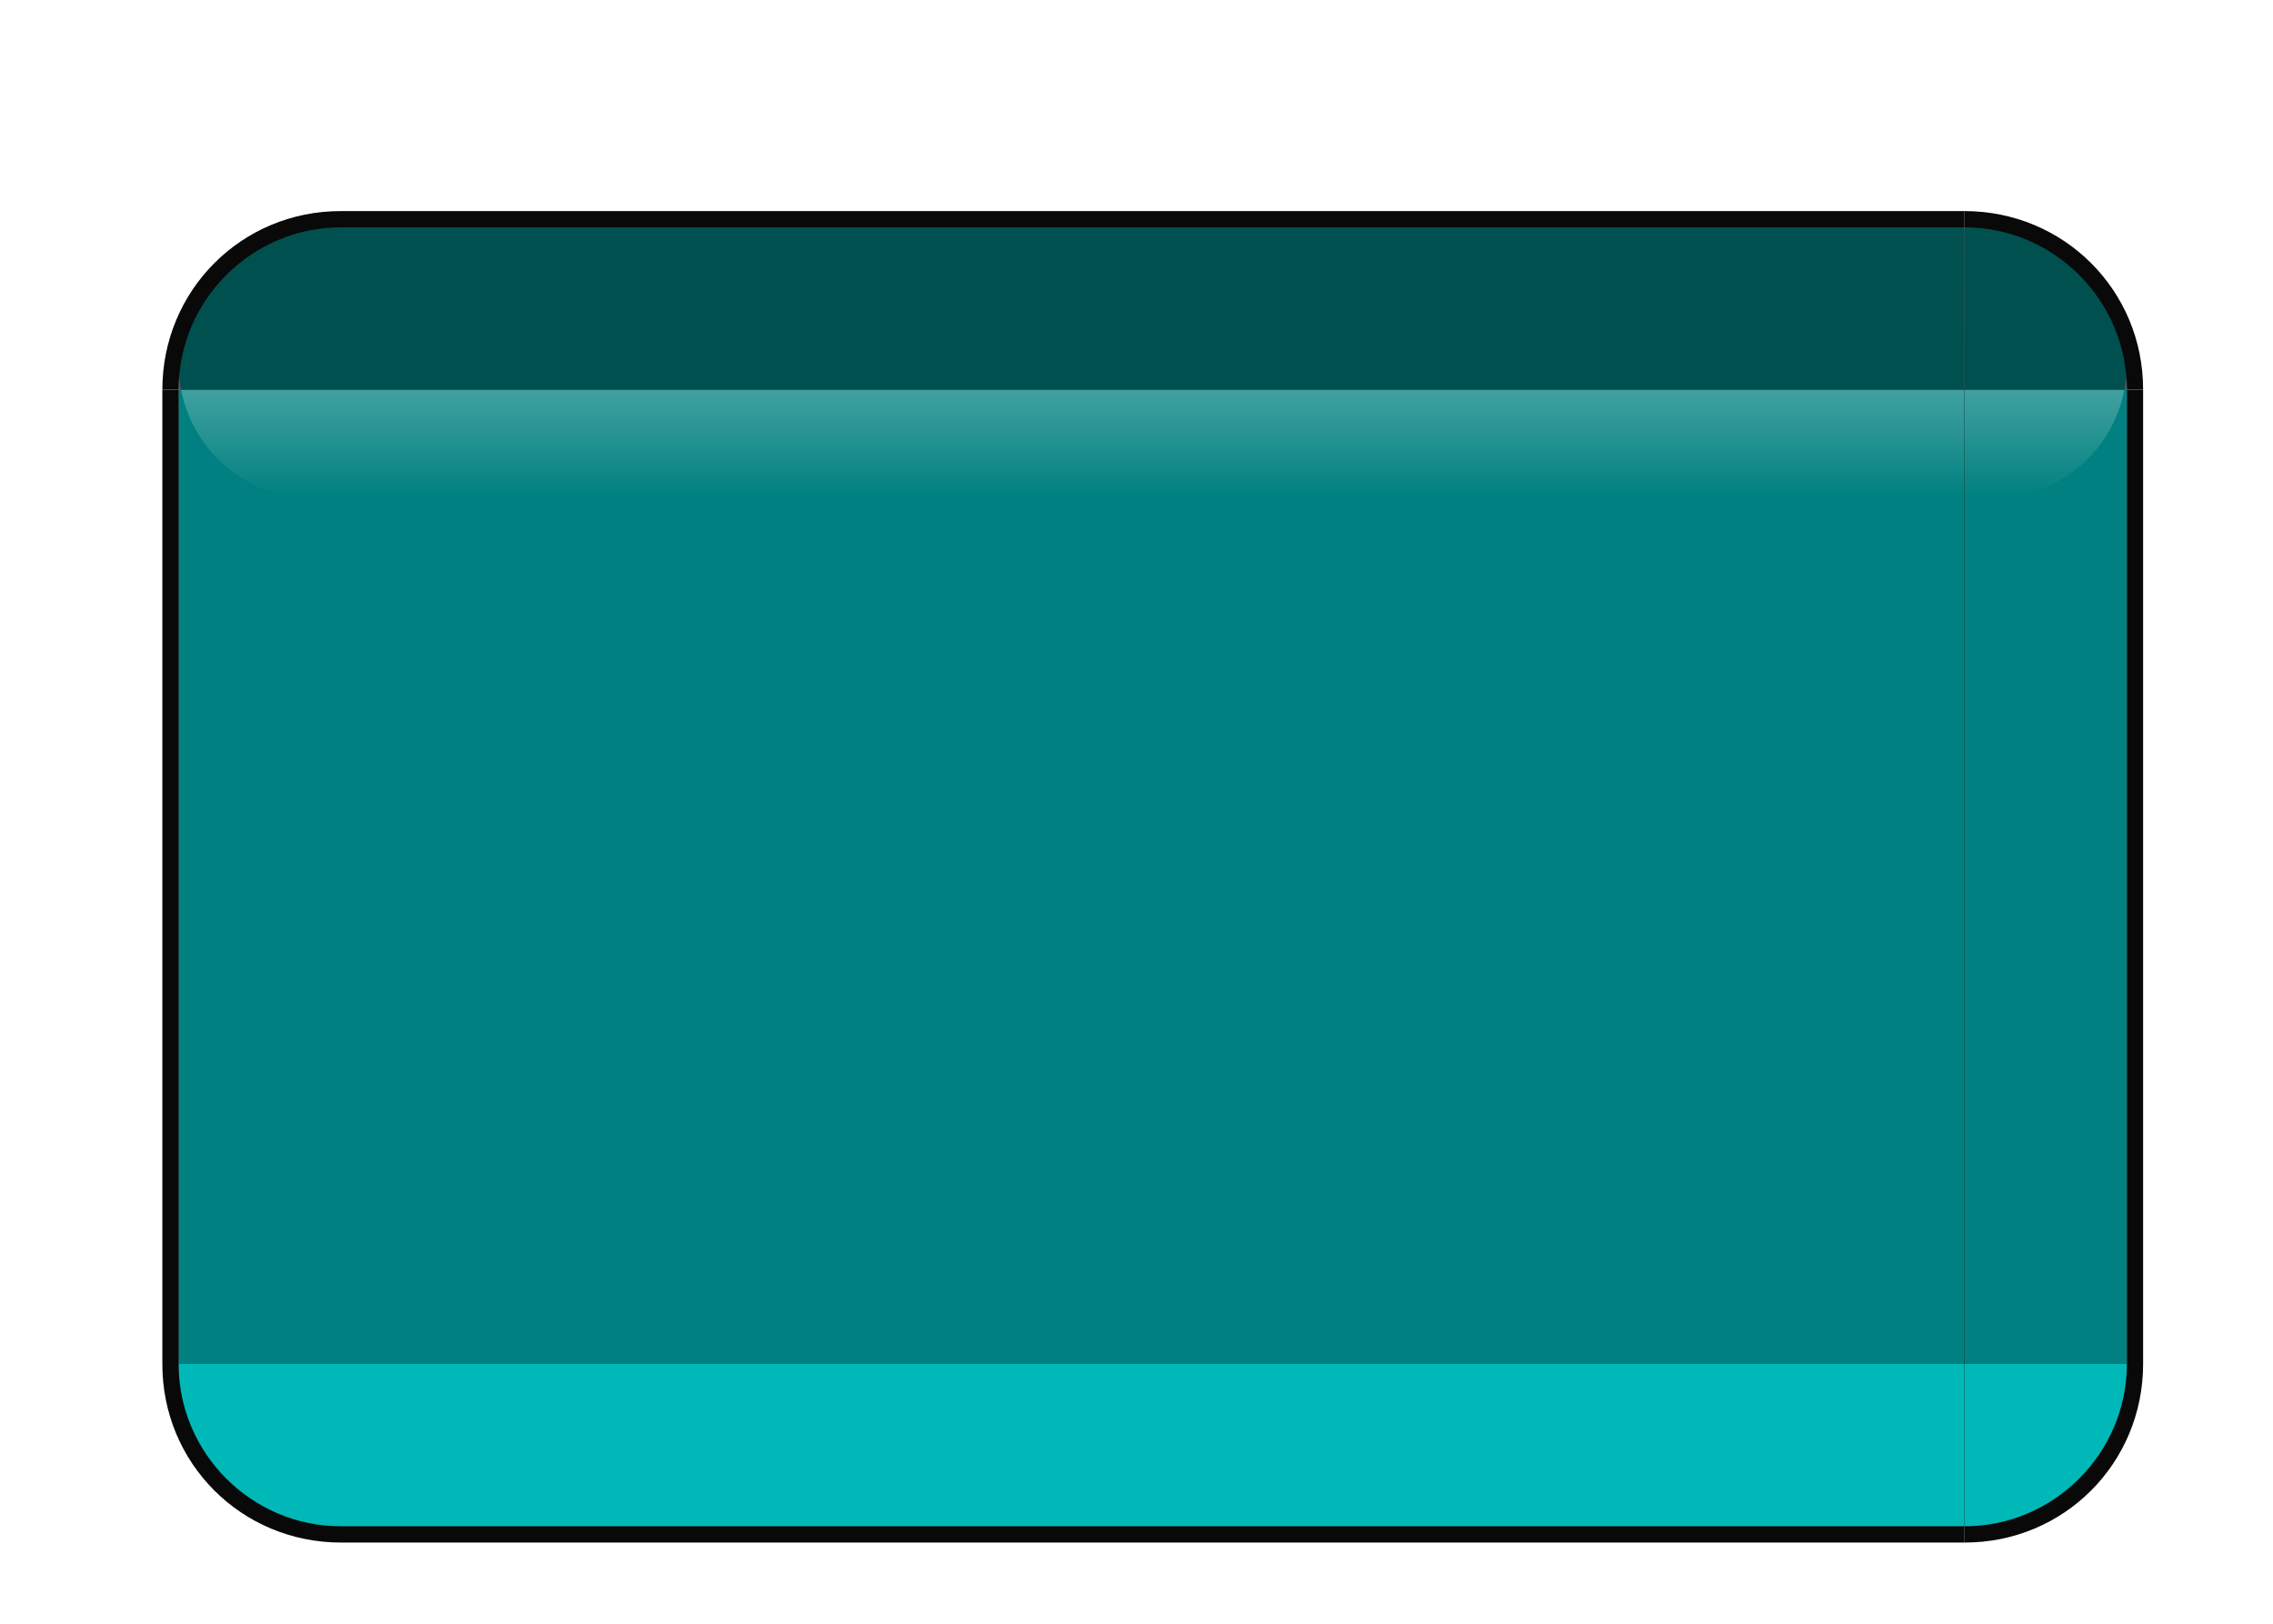
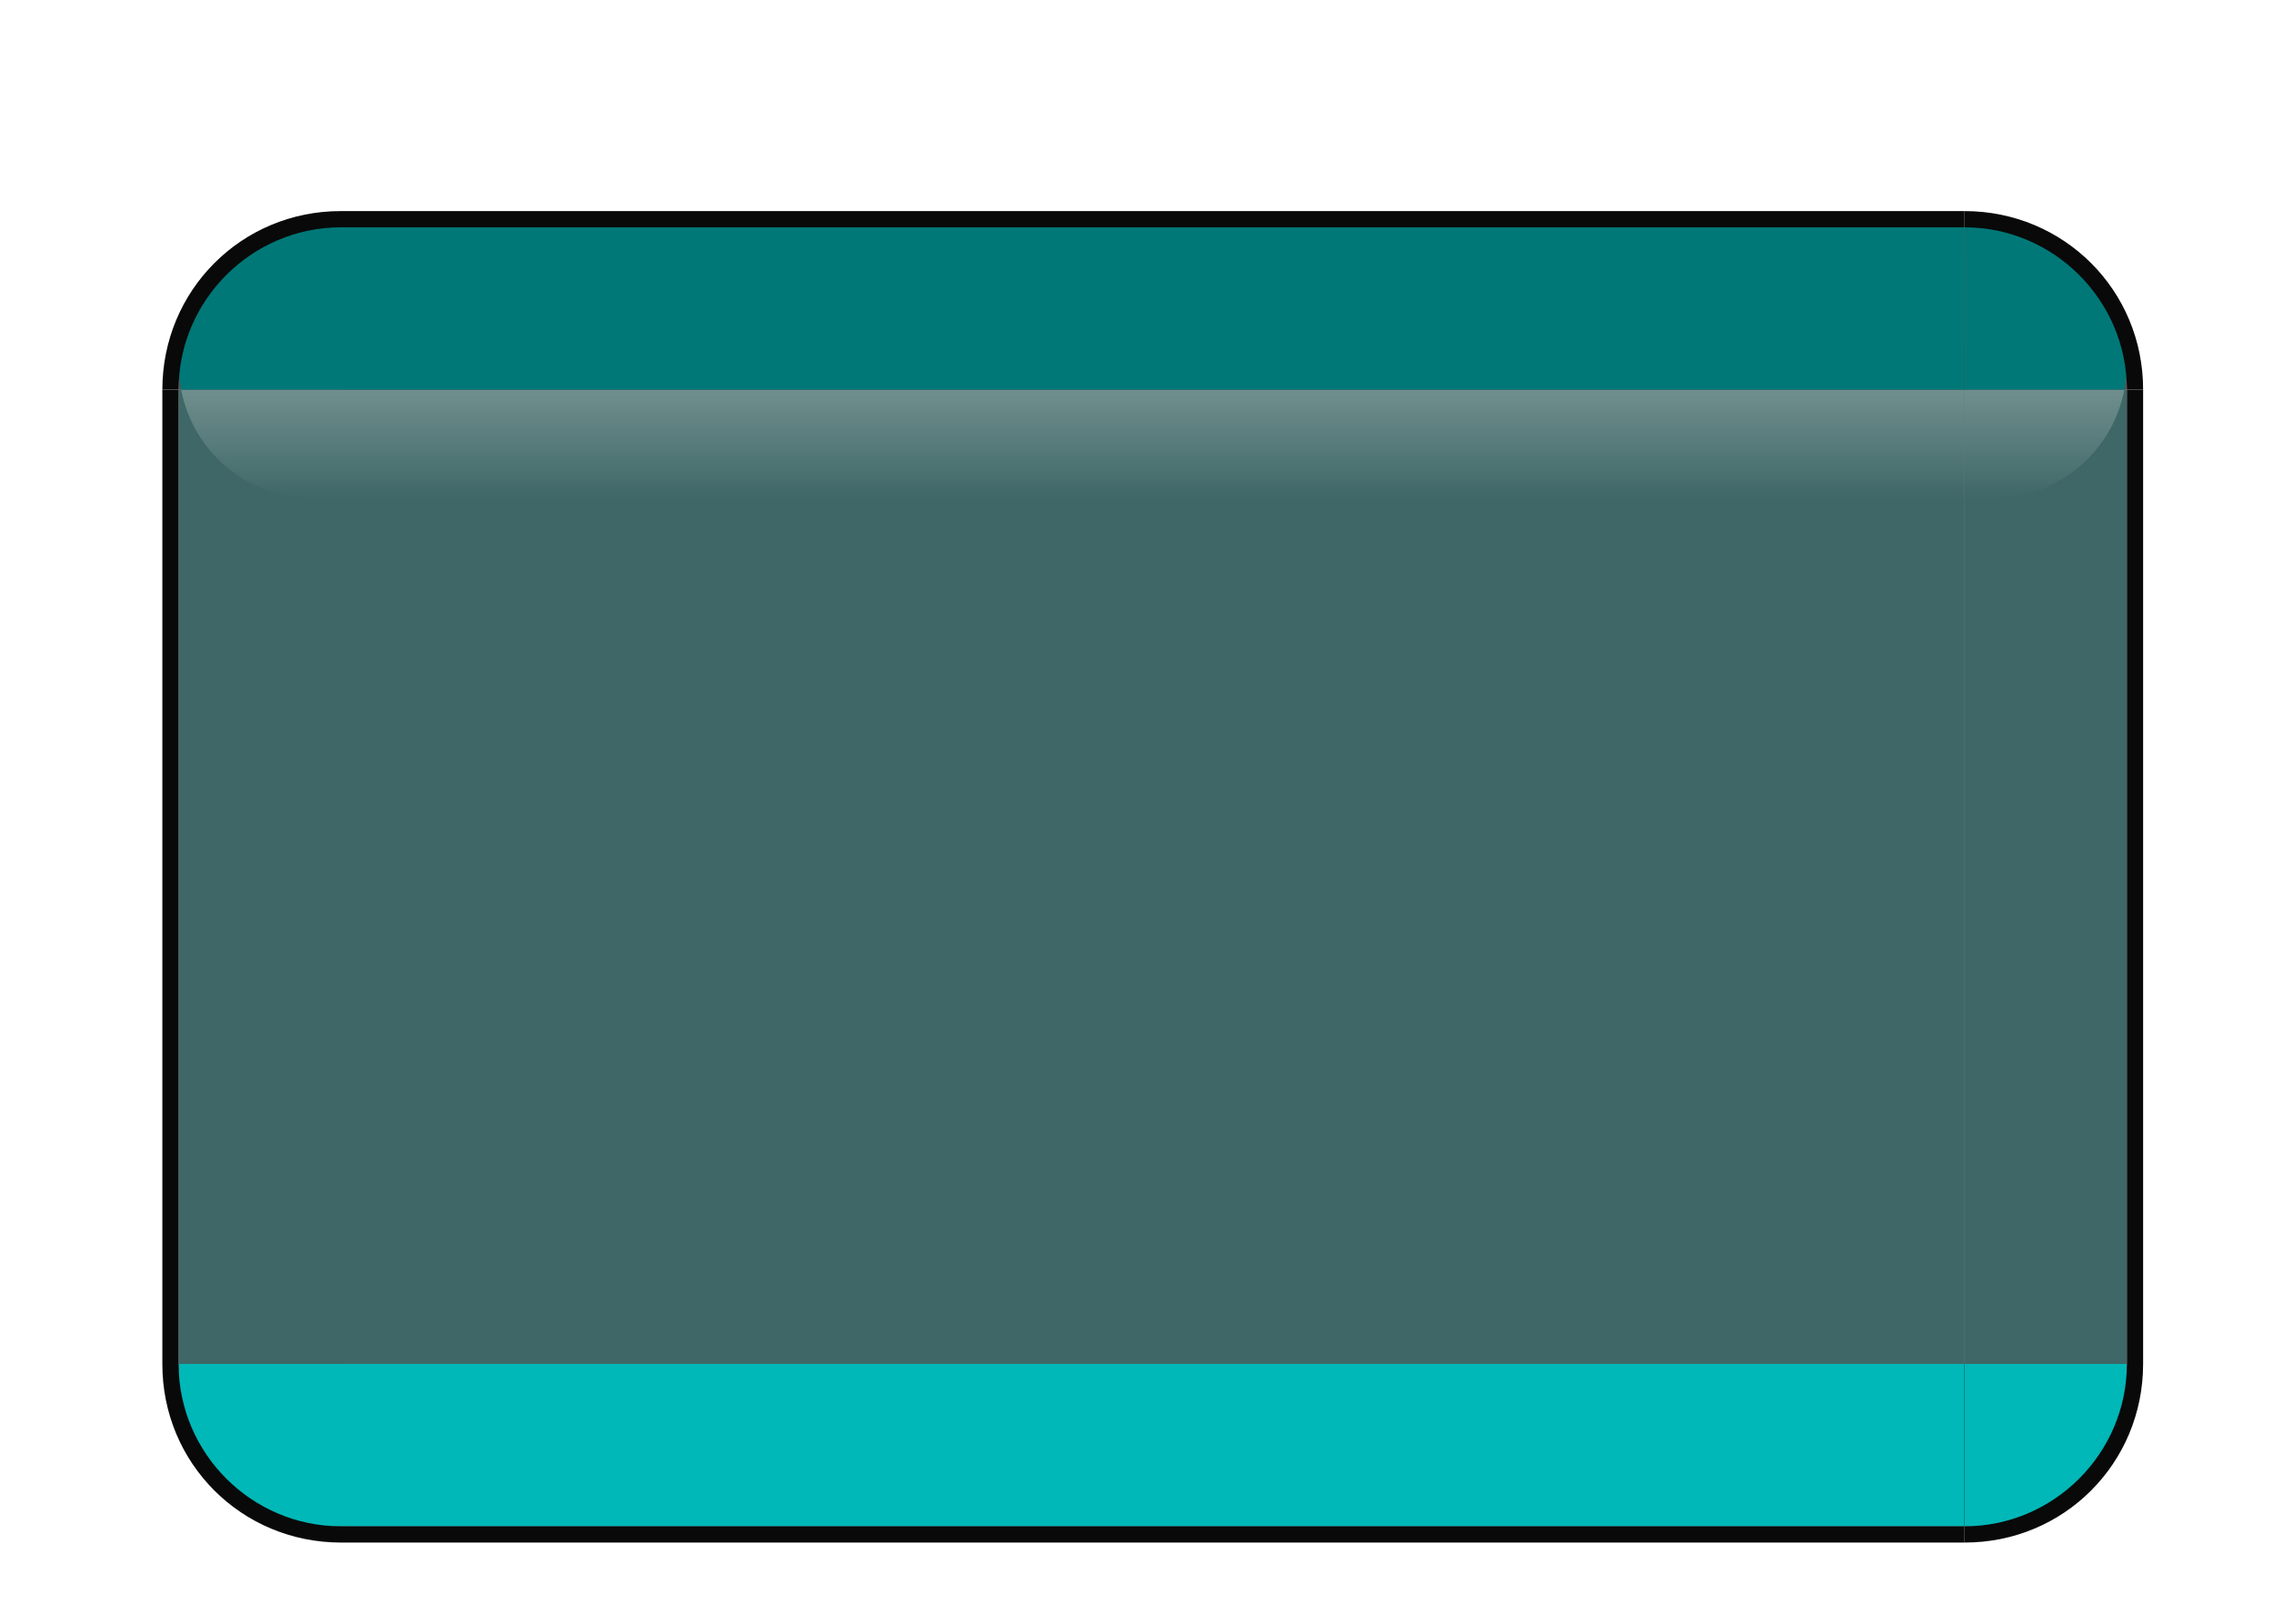
<svg xmlns="http://www.w3.org/2000/svg" xmlns:xlink="http://www.w3.org/1999/xlink" width="140" height="100" id="svg3382" version="1.1">
  <defs id="defs3384">
    <linearGradient id="linearGradient3879">
      <stop style="stop-color:#800000;stop-opacity:1;" offset="0" id="stop3881" />
      <stop style="stop-color:#800000;stop-opacity:0;" offset="1" id="stop3883" />
    </linearGradient>
    <linearGradient id="linearGradient7153-5-81">
      <stop style="stop-color:#ffffff;stop-opacity:1;" offset="0" id="stop7155-5-5" />
      <stop style="stop-color:#666666;stop-opacity:0;" offset="1" id="stop7157-0-23" />
    </linearGradient>
    <linearGradient id="linearGradient3416">
      <stop style="stop-color:#ffffff;stop-opacity:1;" offset="0" id="stop3418" />
      <stop style="stop-color:#666666;stop-opacity:0;" offset="1" id="stop3420" />
    </linearGradient>
    <linearGradient id="linearGradient3427">
      <stop style="stop-color:#ffffff;stop-opacity:1;" offset="0" id="stop3429" />
      <stop style="stop-color:#666666;stop-opacity:0;" offset="1" id="stop3431" />
    </linearGradient>
    <linearGradient id="linearGradient3438">
      <stop style="stop-color:#ffffff;stop-opacity:1;" offset="0" id="stop3440" />
      <stop style="stop-color:#666666;stop-opacity:0;" offset="1" id="stop3442" />
    </linearGradient>
    <linearGradient id="linearGradient3449">
      <stop style="stop-color:#ffffff;stop-opacity:1;" offset="0" id="stop3451" />
      <stop style="stop-color:#666666;stop-opacity:0;" offset="1" id="stop3453" />
    </linearGradient>
    <linearGradient id="linearGradient3460">
      <stop style="stop-color:#ffffff;stop-opacity:1;" offset="0" id="stop3462" />
      <stop style="stop-color:#666666;stop-opacity:0;" offset="1" id="stop3464" />
    </linearGradient>
    <linearGradient id="linearGradient3471">
      <stop style="stop-color:#ffffff;stop-opacity:1;" offset="0" id="stop3473" />
      <stop style="stop-color:#666666;stop-opacity:0;" offset="1" id="stop3475" />
    </linearGradient>
    <linearGradient id="linearGradient3478">
      <stop style="stop-color:#ffffff;stop-opacity:1;" offset="0" id="stop3480" />
      <stop style="stop-color:#666666;stop-opacity:0;" offset="1" id="stop3482" />
    </linearGradient>
    <linearGradient id="linearGradient3485">
      <stop style="stop-color:#ffffff;stop-opacity:1;" offset="0" id="stop3487" />
      <stop style="stop-color:#666666;stop-opacity:0;" offset="1" id="stop3489" />
    </linearGradient>
    <linearGradient xlink:href="#linearGradient7153-5-81" id="linearGradient3164" gradientUnits="userSpaceOnUse" gradientTransform="translate(314.0051,127.816)" x1="65.995" y1="-47.816" x2="65.995" y2="97.184" />
    <linearGradient xlink:href="#linearGradient7153-5-81" id="linearGradient3174" gradientUnits="userSpaceOnUse" gradientTransform="translate(314.0051,127.816)" x1="65.995" y1="-47.816" x2="65.995" y2="97.184" />
    <linearGradient xlink:href="#linearGradient7153-5-81" id="linearGradient3184" gradientUnits="userSpaceOnUse" gradientTransform="translate(314.0051,127.816)" x1="65.995" y1="-47.816" x2="65.995" y2="97.184" />
    <linearGradient xlink:href="#linearGradient7153-5-81" id="linearGradient3194" gradientUnits="userSpaceOnUse" gradientTransform="translate(314.0051,127.816)" x1="65.995" y1="-47.816" x2="65.995" y2="97.184" />
    <linearGradient xlink:href="#linearGradient7153-5-81" id="linearGradient3204" gradientUnits="userSpaceOnUse" gradientTransform="translate(314.0051,127.816)" x1="65.995" y1="-47.816" x2="65.995" y2="97.184" />
    <filter id="filter4417" x="0" y="0" width="1" height="1" color-interpolation-filters="sRGB">
      <feColorMatrix id="feColorMatrix4419" result="result0" values="0.15 0.3 0.05 0 0.5 0.15 0.3 0.05 0 0.5 0.15 0.3 0.05 0 0.5 0 0 0 1 0" />
      <feTurbulence id="feTurbulence4421" baseFrequency="0.078 0.012" numOctaves="1" />
      <feColorMatrix id="feColorMatrix4423" values="0 0 0 0 0 0 0 0 0 0 0 0 0 0 0 0 0 0 5 -0.8" result="result1" />
      <feComposite id="feComposite4425" in2="result0" operator="atop" />
    </filter>
    <linearGradient xlink:href="#linearGradient3879" id="linearGradient3885" x1="866" y1="241" x2="1066" y2="241" gradientUnits="userSpaceOnUse" />
    <linearGradient id="linearGradient6154-1-4-94">
      <stop id="stop6156-81-4-7" offset="0" style="stop-color:#ffffff;stop-opacity:1;" />
      <stop id="stop6158-3-9-0" offset="1" style="stop-color:#ffffff;stop-opacity:0;" />
    </linearGradient>
    <linearGradient id="linearGradient7153">
      <stop id="stop7155" offset="0" style="stop-color:#0d0000;stop-opacity:1;" />
      <stop id="stop7157" offset="1" style="stop-color:#666666;stop-opacity:0;" />
    </linearGradient>
    <linearGradient id="linearGradient5024">
      <stop id="stop5026" offset="0" style="stop-color:#0d0000;stop-opacity:1;" />
      <stop id="stop5028" offset="1" style="stop-color:#666666;stop-opacity:0;" />
    </linearGradient>
    <linearGradient id="linearGradient5031">
      <stop id="stop5033" offset="0" style="stop-color:#0d0000;stop-opacity:1;" />
      <stop id="stop5035" offset="1" style="stop-color:#666666;stop-opacity:0;" />
    </linearGradient>
    <linearGradient id="linearGradient5038">
      <stop id="stop5040" offset="0" style="stop-color:#0d0000;stop-opacity:1;" />
      <stop id="stop5042" offset="1" style="stop-color:#666666;stop-opacity:0;" />
    </linearGradient>
    <linearGradient id="linearGradient5045">
      <stop id="stop5047" offset="0" style="stop-color:#0d0000;stop-opacity:1;" />
      <stop id="stop5049" offset="1" style="stop-color:#666666;stop-opacity:0;" />
    </linearGradient>
    <linearGradient id="linearGradient5052">
      <stop id="stop5054" offset="0" style="stop-color:#0d0000;stop-opacity:1;" />
      <stop id="stop5056" offset="1" style="stop-color:#666666;stop-opacity:0;" />
    </linearGradient>
    <linearGradient id="linearGradient5059">
      <stop id="stop5061" offset="0" style="stop-color:#0d0000;stop-opacity:1;" />
      <stop id="stop5063" offset="1" style="stop-color:#666666;stop-opacity:0;" />
    </linearGradient>
    <linearGradient id="linearGradient5066">
      <stop id="stop5068" offset="0" style="stop-color:#0d0000;stop-opacity:1;" />
      <stop id="stop5070" offset="1" style="stop-color:#666666;stop-opacity:0;" />
    </linearGradient>
    <linearGradient id="linearGradient5073">
      <stop id="stop5075" offset="0" style="stop-color:#0d0000;stop-opacity:1;" />
      <stop id="stop5077" offset="1" style="stop-color:#666666;stop-opacity:0;" />
    </linearGradient>
    <linearGradient xlink:href="#linearGradient7153-5-81" id="linearGradient4537" gradientUnits="userSpaceOnUse" gradientTransform="translate(6.00518,948.1781)" x1="65.995" y1="-47.816" x2="65.995" y2="99.184" />
    <linearGradient xlink:href="#linearGradient7153-5-81" id="linearGradient4545" gradientUnits="userSpaceOnUse" gradientTransform="matrix(1,0,0,0.99995,6.00508,948.1794)" x1="65.995" y1="-47.82" x2="65.995" y2="99.188" />
    <linearGradient xlink:href="#linearGradient7153-5-81" id="linearGradient4549" gradientUnits="userSpaceOnUse" gradientTransform="translate(6.00513,948.178)" x1="65.995" y1="-47.816" x2="65.995" y2="99.184" />
    <linearGradient xlink:href="#linearGradient6154-1-4-94" id="linearGradient5803" gradientUnits="userSpaceOnUse" gradientTransform="matrix(1.012656,0,0,1,5.94207,948.5532)" x1="60" y1="19" x2="60" y2="34.505" />
    <linearGradient y2="34.505" x2="60" y1="19" x1="60" gradientTransform="matrix(1.012656,0,0,1,5.94207,948.5532)" gradientUnits="userSpaceOnUse" id="linearGradient3402" xlink:href="#linearGradient6154-1-4-94" />
    <linearGradient y2="34.505" x2="60" y1="19" x1="60" gradientTransform="matrix(1.012656,0,0,1,5.94207,948.5532)" gradientUnits="userSpaceOnUse" id="linearGradient3435" xlink:href="#linearGradient6154-1-4-94" />
  </defs>
  <g id="layer1" transform="translate(0,-952.3622)">
    <rect style="opacity:0.875;fill:#008080;fill-opacity:1;stroke:none" id="hint-stretch-borders" width="5" height="5" x="1" y="932.737" />
    <rect y="765.05" x="-67.5" height="4.375" width="5" id="hint-overlay-stretch" style="opacity:0.875;fill:#008000;fill-opacity:1;stroke:none" />
    <rect y="531.862" x="0.125" height="255.75" width="255.75" id="overlay" style="color:#000000;display:inline;overflow:visible;visibility:visible;opacity:0.3;fill:#1e1e1e;fill-opacity:1;fill-rule:nonzero;stroke:#000000;stroke-width:0.25;stroke-linecap:butt;stroke-linejoin:miter;stroke-miterlimit:4;stroke-dasharray:none;stroke-dashoffset:0;stroke-opacity:1;marker:none;enable-background:accumulate" />
    <g id="center">
-       <path id="path4150" d="m 21,976.362 0,60 100,0 0,-60 -100,0 z" style="fill:#000000;fill-opacity:1;fill-rule:nonzero;stroke:none" />
-       <path id="path4890" d="m 21,976.362 0,60 100,0 0,-60 -100,0 z" style="fill:#008080;fill-opacity:1;fill-rule:nonzero;stroke:none" />
+       <path id="path4150" d="m 21,976.362 0,60 100,0 0,-60 -100,0 z" style="fill:#000000;fill-opacity:1;fill-rule:nonzero;stroke:none;opacity:0.5" />
+       <path id="path4890" d="m 21,976.362 v 60 h 100 v -60 z" style="opacity:0.5;fill:#005050;fill-opacity:1;fill-rule:nonzero;stroke:none" />
      <path id="rect4162-90-0" d="m 21,976.362 0,6.688 100,0 0,-6.688 -100,0 z" style="opacity:0.597;fill:url(#linearGradient3435);fill-opacity:1;fill-rule:evenodd;stroke:none" />
    </g>
    <g id="left">
-       <path id="path4146" d="m 11,976.362 0,60 10,0 0,-60 -10,0 z" style="fill:#000000;fill-opacity:1;fill-rule:nonzero;stroke:none" />
-       <path id="path4882" d="m 11,976.362 0,60 10,0 0,-60 -10,0 z" style="fill:#008080;fill-opacity:1;fill-rule:nonzero;stroke:none" />
+       <path id="path4146" d="m 11,976.362 0,60 10,0 0,-60 -10,0 z" style="fill:#000000;fill-opacity:1;fill-rule:nonzero;stroke:none;opacity:0.5" />
+       <path id="path4882" d="m 11,976.362 v 60 h 10 v -60 z" style="opacity:0.5;fill:#005050;fill-opacity:1;fill-rule:nonzero;stroke:none" />
      <path id="rect4162-7" d="m 11.156,976.362 c 0.731,3.813 4.06,6.688 8.094,6.688 l 1.75,0 0,-6.688 -9.844,0 z" style="opacity:0.597;fill:url(#linearGradient3402);fill-opacity:1;fill-rule:evenodd;stroke:none" />
      <path d="m 11,1036.362 0,-60 -1,0 0,60 1,0 z" id="path5711-2" style="display:inline;overflow:visible;visibility:visible;fill:#090909;fill-opacity:1;fill-rule:evenodd;stroke:none;stroke-width:1;marker:none" />
    </g>
    <g id="right">
-       <path id="path4148" d="m 121,976.362 0,60 10,0 0,-60 -10,0 z" style="fill:#000000;fill-opacity:1;fill-rule:nonzero;stroke:none" />
-       <path id="path4878" d="m 121,976.362 0,60 10,0 0,-60 -10,0 z" style="fill:#008080;fill-opacity:1;fill-rule:nonzero;stroke:none" />
+       <path id="path4148" d="m 121,976.362 0,60 10,0 0,-60 -10,0 z" style="fill:#000000;fill-opacity:1;fill-rule:nonzero;stroke:none;opacity:0.5" />
+       <path id="path4878" d="m 121,976.362 v 60 h 10 v -60 z" style="opacity:0.5;fill:#005050;fill-opacity:1;fill-rule:nonzero;stroke:none" />
      <path id="rect4162-9-0" d="m 121,976.362 0,6.688 1.75,0 c 4.034,0 7.363,-2.874 8.094,-6.688 l -9.844,0 z" style="opacity:0.597;fill:url(#linearGradient5803);fill-opacity:1;fill-rule:evenodd;stroke:none" />
      <path d="m 132,1036.362 0,-60 -1,0 0,60 1,0 z" id="path5711-8-8" style="display:inline;overflow:visible;visibility:visible;fill:#090909;fill-opacity:1;fill-rule:evenodd;stroke:none;stroke-width:1;marker:none" />
    </g>
    <g id="top">
      <path id="path4144" d="m 21,966.362 0,10 100,0 0,-10 -100,0 z" style="fill:#000000;fill-opacity:1;fill-rule:nonzero;stroke:none" />
      <path id="path4880" d="m 21,966.362 0,10 100,0 0,-10 -100,0 z" style="fill:url(#linearGradient4537);fill-opacity:1;fill-rule:nonzero;stroke:none" />
-       <path id="rect4162-90" d="m 21,966.362 0,10 100,0 0,-10 -100,0 z" style="opacity:1;fill:#005050;fill-opacity:1;fill-rule:evenodd;stroke:none" />
+       <path id="rect4162-90" d="m 21,966.362 0,10 100,0 0,-10 -100,0 z" style="opacity:1;fill:#007878;fill-opacity:1;fill-rule:evenodd;stroke:none" />
      <path d="m 121,966.362 -100,0 0,-1 100,0 0,1 z" id="rect5025-7" style="display:inline;overflow:visible;visibility:visible;fill:#090909;fill-opacity:1;fill-rule:evenodd;stroke:none;stroke-width:1;marker:none;enable-background:accumulate" />
    </g>
    <g id="bottom">
      <path id="path4138" d="m 21,1036.362 0,10 100,0 0,-10 -100,0 z" style="fill:#000000;fill-opacity:1;fill-rule:nonzero;stroke:none" />
      <path id="path4888" d="m 21,1036.362 0,10 100,0 0,-10 -100,0 z" style="fill:#00b8b8;fill-opacity:1;fill-rule:nonzero;stroke:none" />
      <path d="m 121,1047.362 -100,0 0,-1 100,0 0,1 z" id="rect5025-3-7" style="display:inline;overflow:visible;visibility:visible;fill:#090909;fill-opacity:1;fill-rule:evenodd;stroke:none;stroke-width:1;marker:none;enable-background:accumulate" />
    </g>
    <g id="topleft">
      <path id="path4140" d="m 19.281,966.362 c -4.589,0 -8.281,3.41 -8.281,7.656 l 0,2.344 10,0 0,-10 -1.719,0 z" style="fill:#000000;fill-opacity:1;fill-rule:nonzero;stroke:none" />
      <path id="rect2803-6" d="m 19.281,966.362 c -4.589,0 -8.281,3.41 -8.281,7.656 l 0,2.344 10,0 0,-10 -1.719,0 z" style="fill:url(#linearGradient4549);fill-opacity:1;fill-rule:nonzero;stroke:none" />
-       <path id="rect4162" d="m 19.25,966.362 c -4.573,0 -8.25,3.747 -8.25,8.408 0,0.55 0.059,1.073 0.156,1.592 l 9.844,0 0,-10 -1.75,0 z" style="opacity:1;fill:#005050;fill-opacity:1;fill-rule:evenodd;stroke:none" />
+       <path id="rect4162" d="m 19.25,966.362 c -4.573,0 -8.25,3.747 -8.25,8.408 0,0.55 0.059,1.073 0.156,1.592 l 9.844,0 0,-10 -1.75,0 z" style="opacity:1;fill:#007878;fill-opacity:1;fill-rule:evenodd;stroke:none" />
      <path style="fill:#090909;fill-opacity:1;fill-rule:nonzero;stroke:none" d="M 21,965.362 21,966.362 c -5.5,0 -10,4.5 -10,10 l -1,0 c 0,-6.12 4.884,-11.01 11,-11 z" id="path3897-5" />
    </g>
    <g id="topright">
      <path id="path4142" d="m 121,966.362 0,10 10,0 0,-2.344 c 0,-3.914 -3.133,-7.115 -7.219,-7.594 -0.165,0.013 -0.298,0.062 -0.469,0.062 -0.373,0 -0.749,-0.067 -1.094,-0.125 l -1.219,0 z" style="fill:#000000;fill-opacity:1;fill-rule:nonzero;stroke:none" />
      <path id="path4876" d="m 121,966.362 0,9.999 10,0 0,-2.344 c 0,-3.914 -3.133,-7.115 -7.219,-7.593 -0.165,0.013 -0.298,0.062 -0.469,0.062 -0.373,0 -0.749,-0.067 -1.094,-0.125 l -1.219,0 z" style="fill:url(#linearGradient4545);fill-opacity:1;fill-rule:nonzero;stroke:none" />
-       <path id="rect4162-9" d="m 121,966.362 0,10 9.844,0 c 0.098,-0.52 0.156,-1.043 0.156,-1.592 0,-4.661 -3.677,-8.408 -8.25,-8.408 l -1.75,0 z" style="opacity:1;fill:#005050;fill-opacity:1;fill-rule:evenodd;stroke:none" />
+       <path id="rect4162-9" d="m 121,966.362 0,10 9.844,0 c 0.098,-0.52 0.156,-1.043 0.156,-1.592 0,-4.661 -3.677,-8.408 -8.25,-8.408 l -1.75,0 z" style="opacity:1;fill:#007878;fill-opacity:1;fill-rule:evenodd;stroke:none" />
      <path style="fill:#090909;fill-opacity:1;fill-rule:nonzero;stroke:none" d="M 132,976.362 131,976.362 c 0,-5.5 -4.5,-10 -10,-10 l 0,-1 c 6.12,0 11.01,4.884 11,11 z" id="path3897-5-0" />
    </g>
    <g id="bottomright">
      <path id="path4136" d="m 121,1036.362 0,10 1.75,0 c 4.589,0 8.25,-3.41 8.25,-7.656 l 0,-2.344 -10,0 z" style="fill:#000000;fill-opacity:1;fill-rule:nonzero;stroke:none" />
      <path id="path4886" d="m 121,1036.362 0,10 1.75,0 c 4.589,0 8.25,-3.41 8.25,-7.656 l 0,-2.344 -10,0 z" style="fill:#00b8b8;fill-opacity:1;fill-rule:nonzero;stroke:none" />
      <path style="fill:#090909;fill-opacity:1;fill-rule:nonzero;stroke:none" d="m 121,1047.362 1e-4,-1 c 5.5,0 10,-4.5 10,-10 l 1,0 c 0,6.12 -4.883,11.01 -11,11 z" id="path3897-5-0-9" />
    </g>
    <g id="bottomleft">
      <path id="rect2803-6-54-7" d="m 11,1036.362 0,2.344 c 0,4.247 3.692,7.656 8.281,7.656 l 1.719,0 0,-10 -10,0 z" style="fill:#000000;fill-opacity:1;fill-rule:nonzero;stroke:none" />
      <path id="path4884" d="m 11,1036.362 0,2.344 c 0,4.247 3.692,7.656 8.281,7.656 l 1.719,0 0,-10 -10,0 z" style="fill:#00b8b8;fill-opacity:1;fill-rule:nonzero;stroke:none" />
      <path style="fill:#090909;fill-opacity:1;fill-rule:nonzero;stroke:none" d="M 10,1036.362 11,1036.362 c 0,5.5 4.5,10 10,10 l 0,1 c -6.12,0 -11.01,-4.883 -11,-11 z" id="path3897-5-3" />
    </g>
  </g>
</svg>
